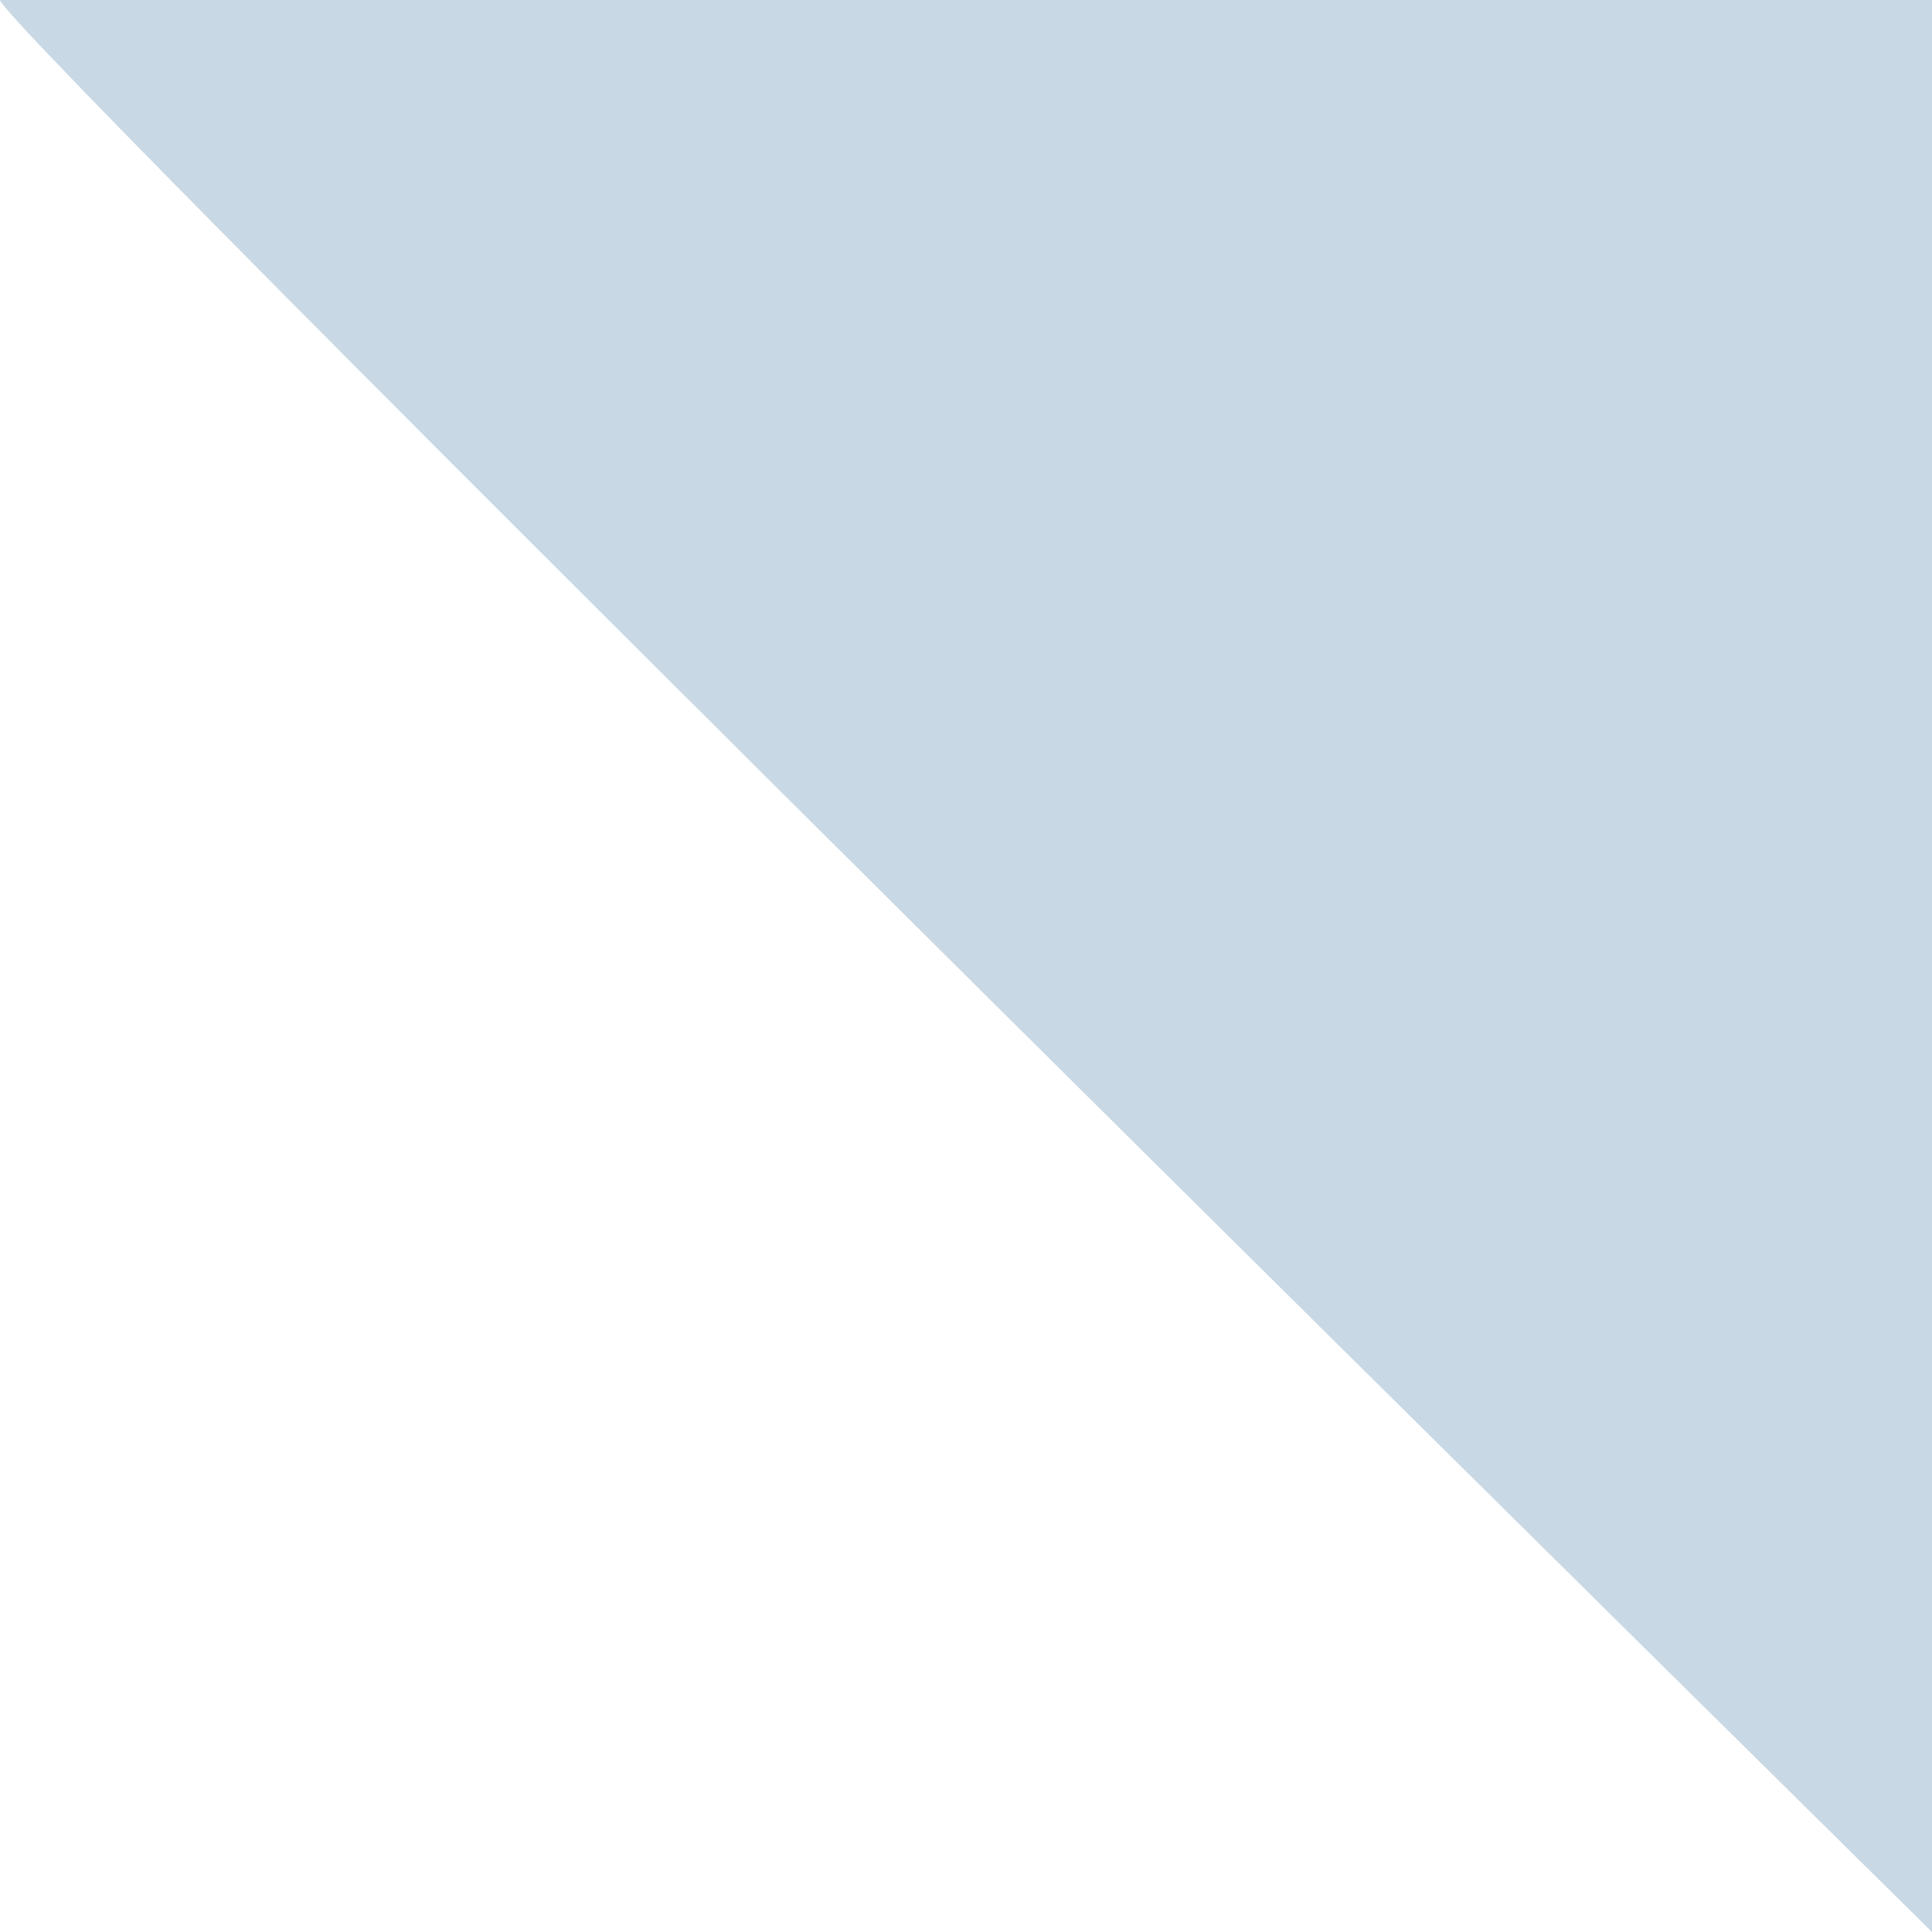
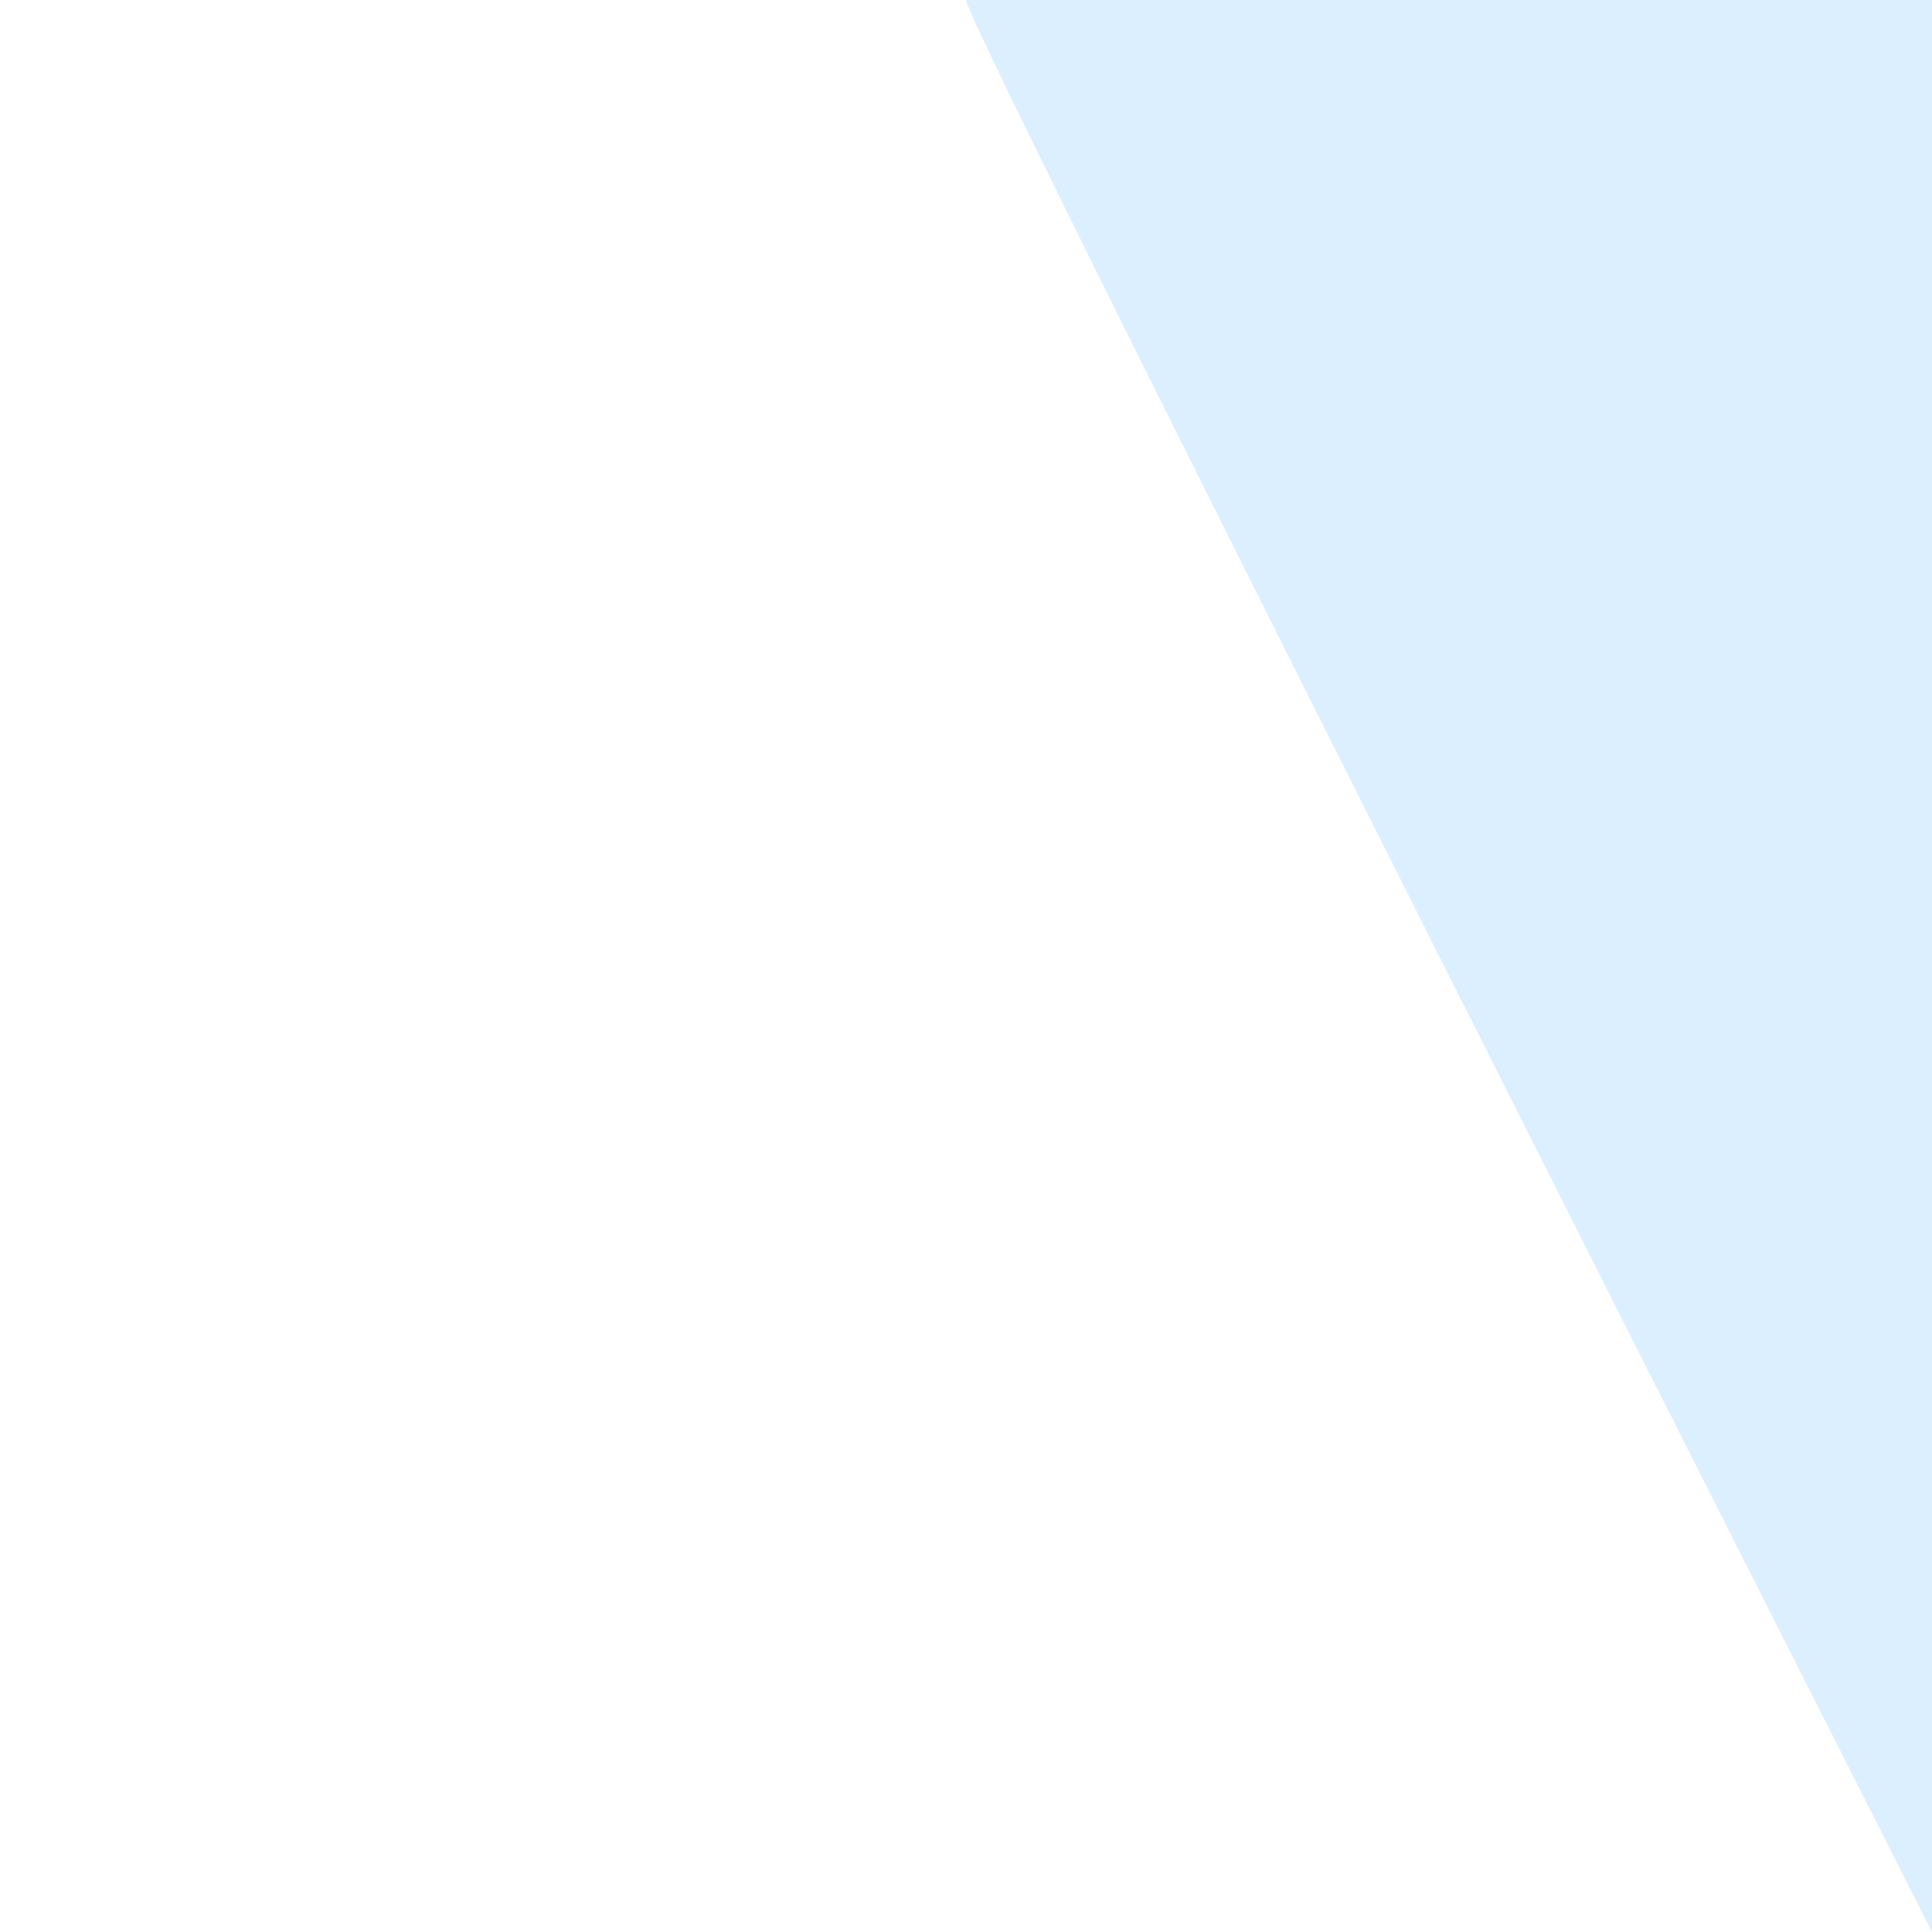
<svg xmlns="http://www.w3.org/2000/svg" width="100px" height="100px" viewBox="0 0 100 100" version="1.1" id="SVGRoot" preserveAspectRatio="none">
  <defs id="defs1384" />
  <g id="layer1">
-     <path style="fill:#c8d8e4;fill-opacity:1;stroke:none;stroke-width:1px;stroke-linecap:butt;stroke-linejoin:miter;stroke-opacity:1" d="M 0,0 C 0,1.349 100,100 100,100 V 0 Z" id="path1809" />
+     <path style="fill:#dbefff;fill-opacity:1;stroke:none;stroke-width:0.707px;stroke-linecap:butt;stroke-linejoin:miter;stroke-opacity:1" d="m 50,0 c 0,1.349 50,100 50,100 V 0 Z" id="path1809" />
  </g>
</svg>
